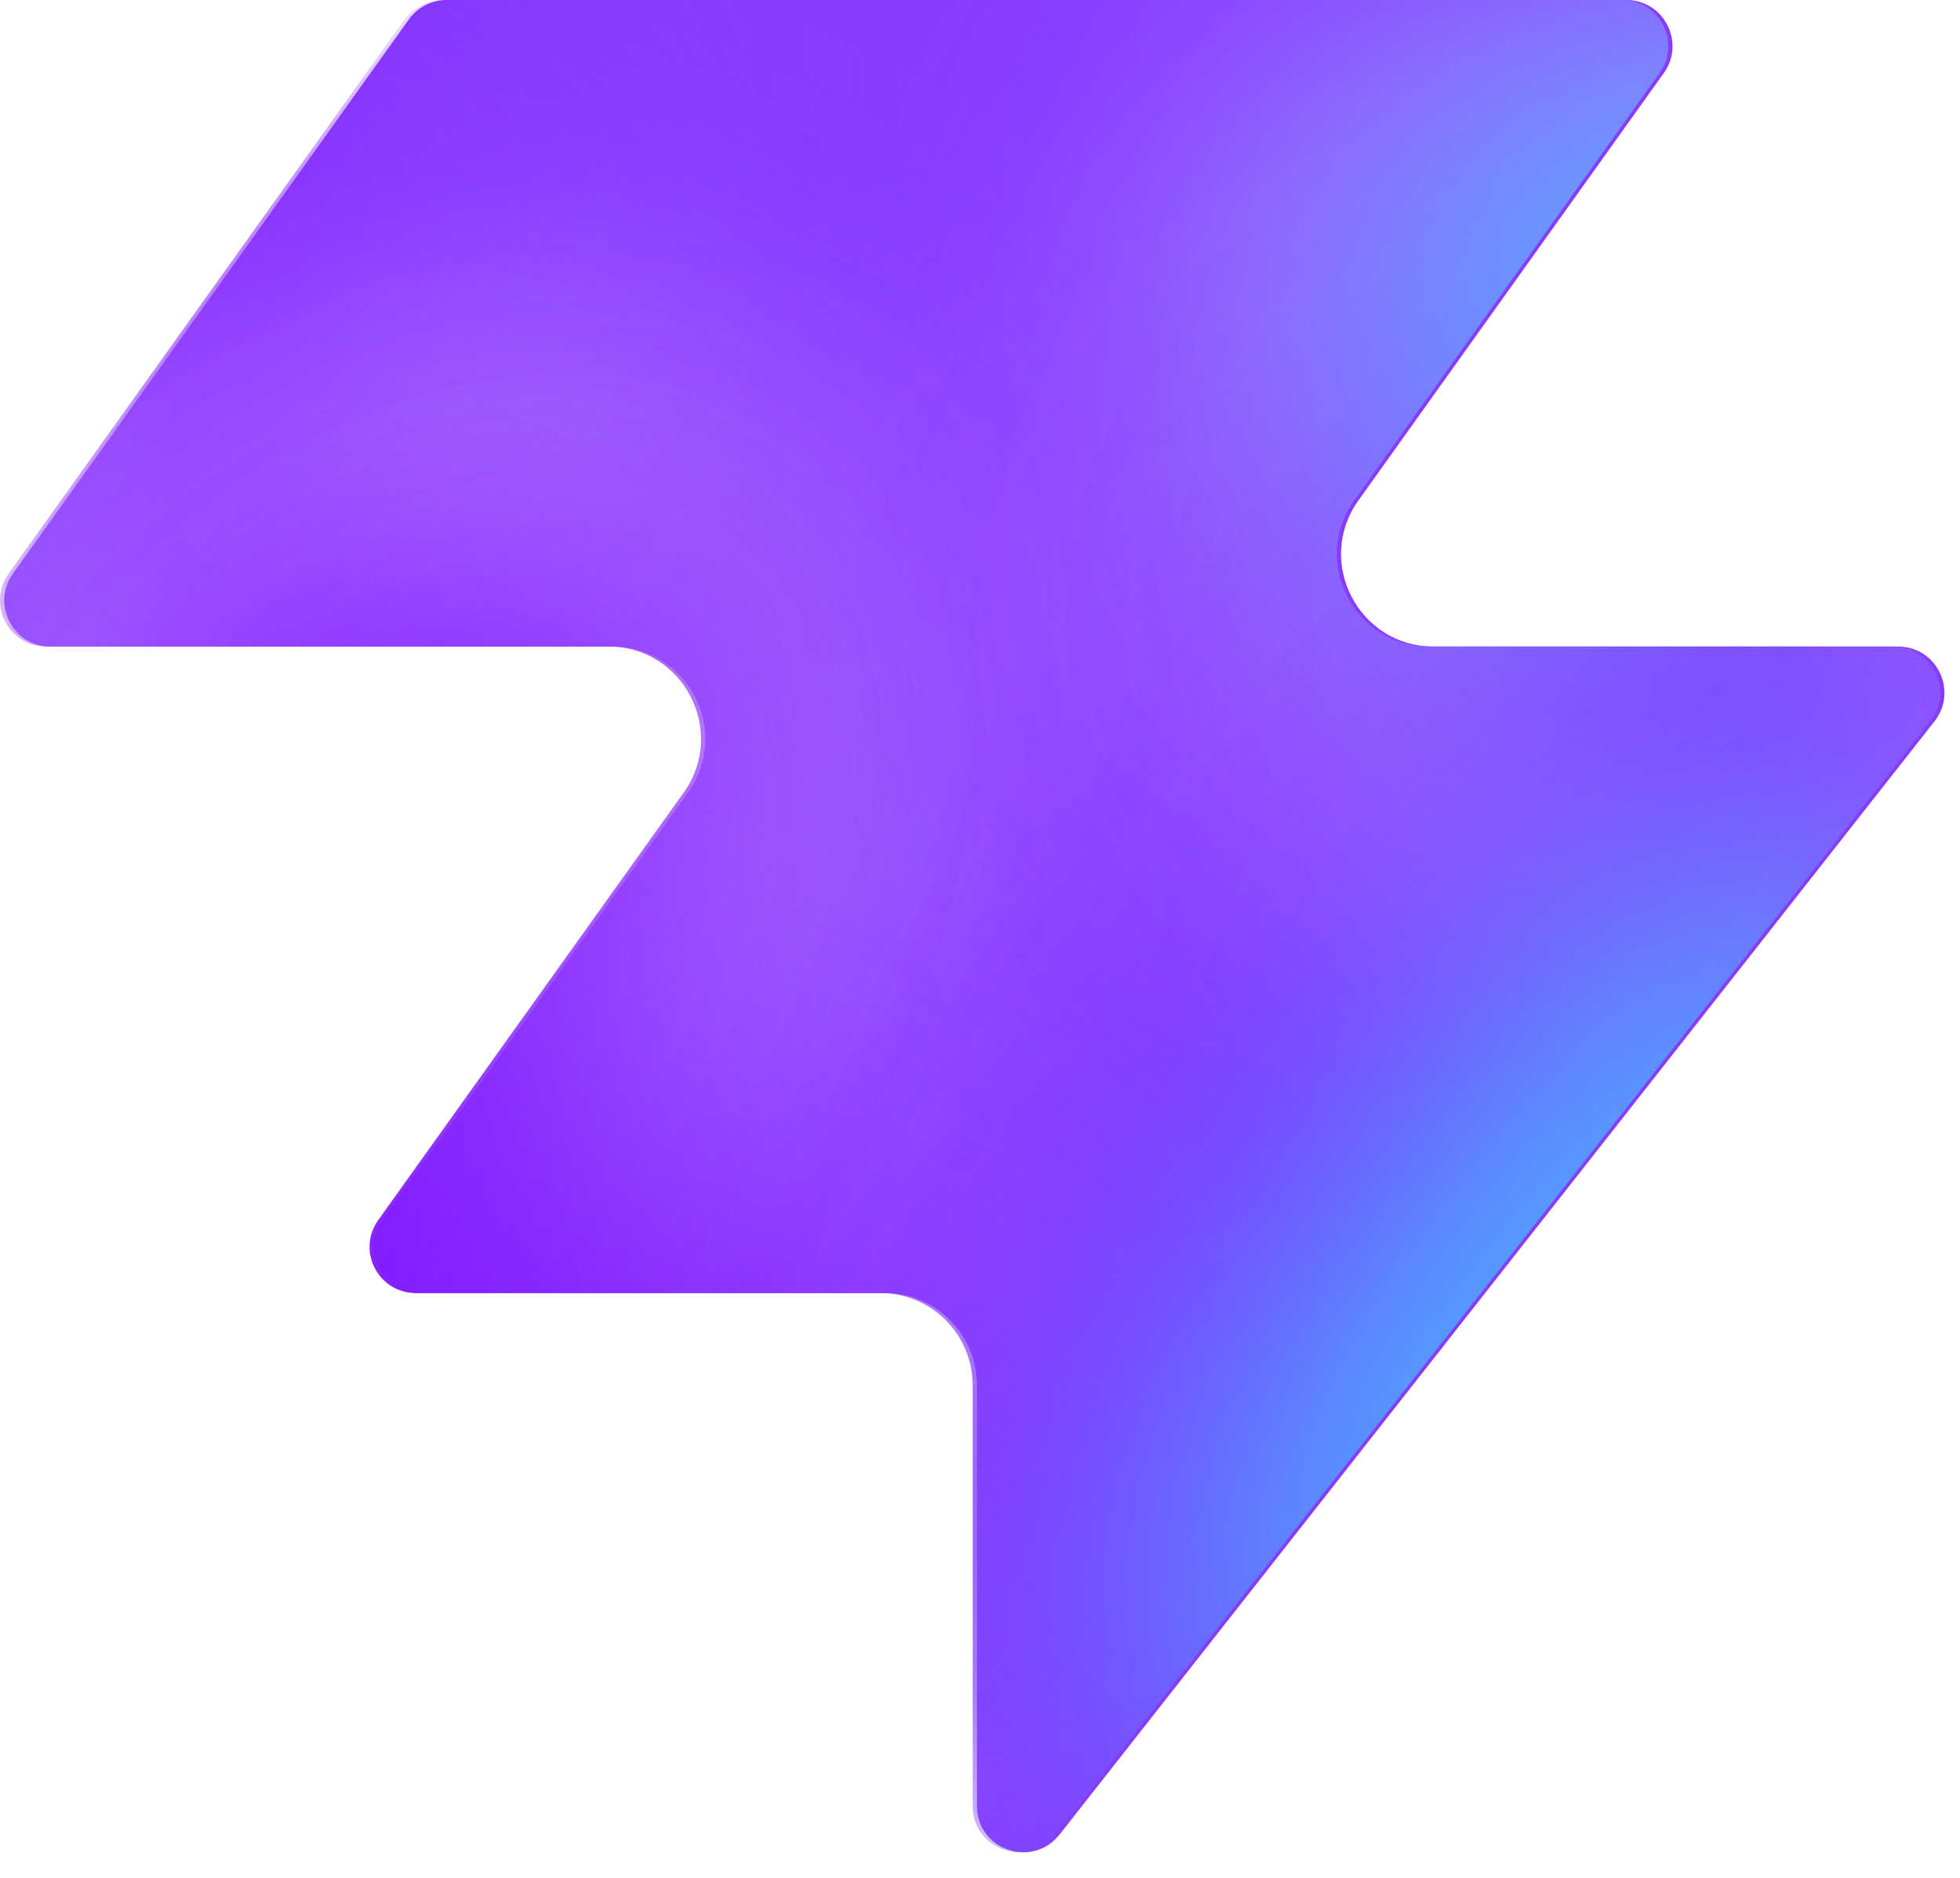
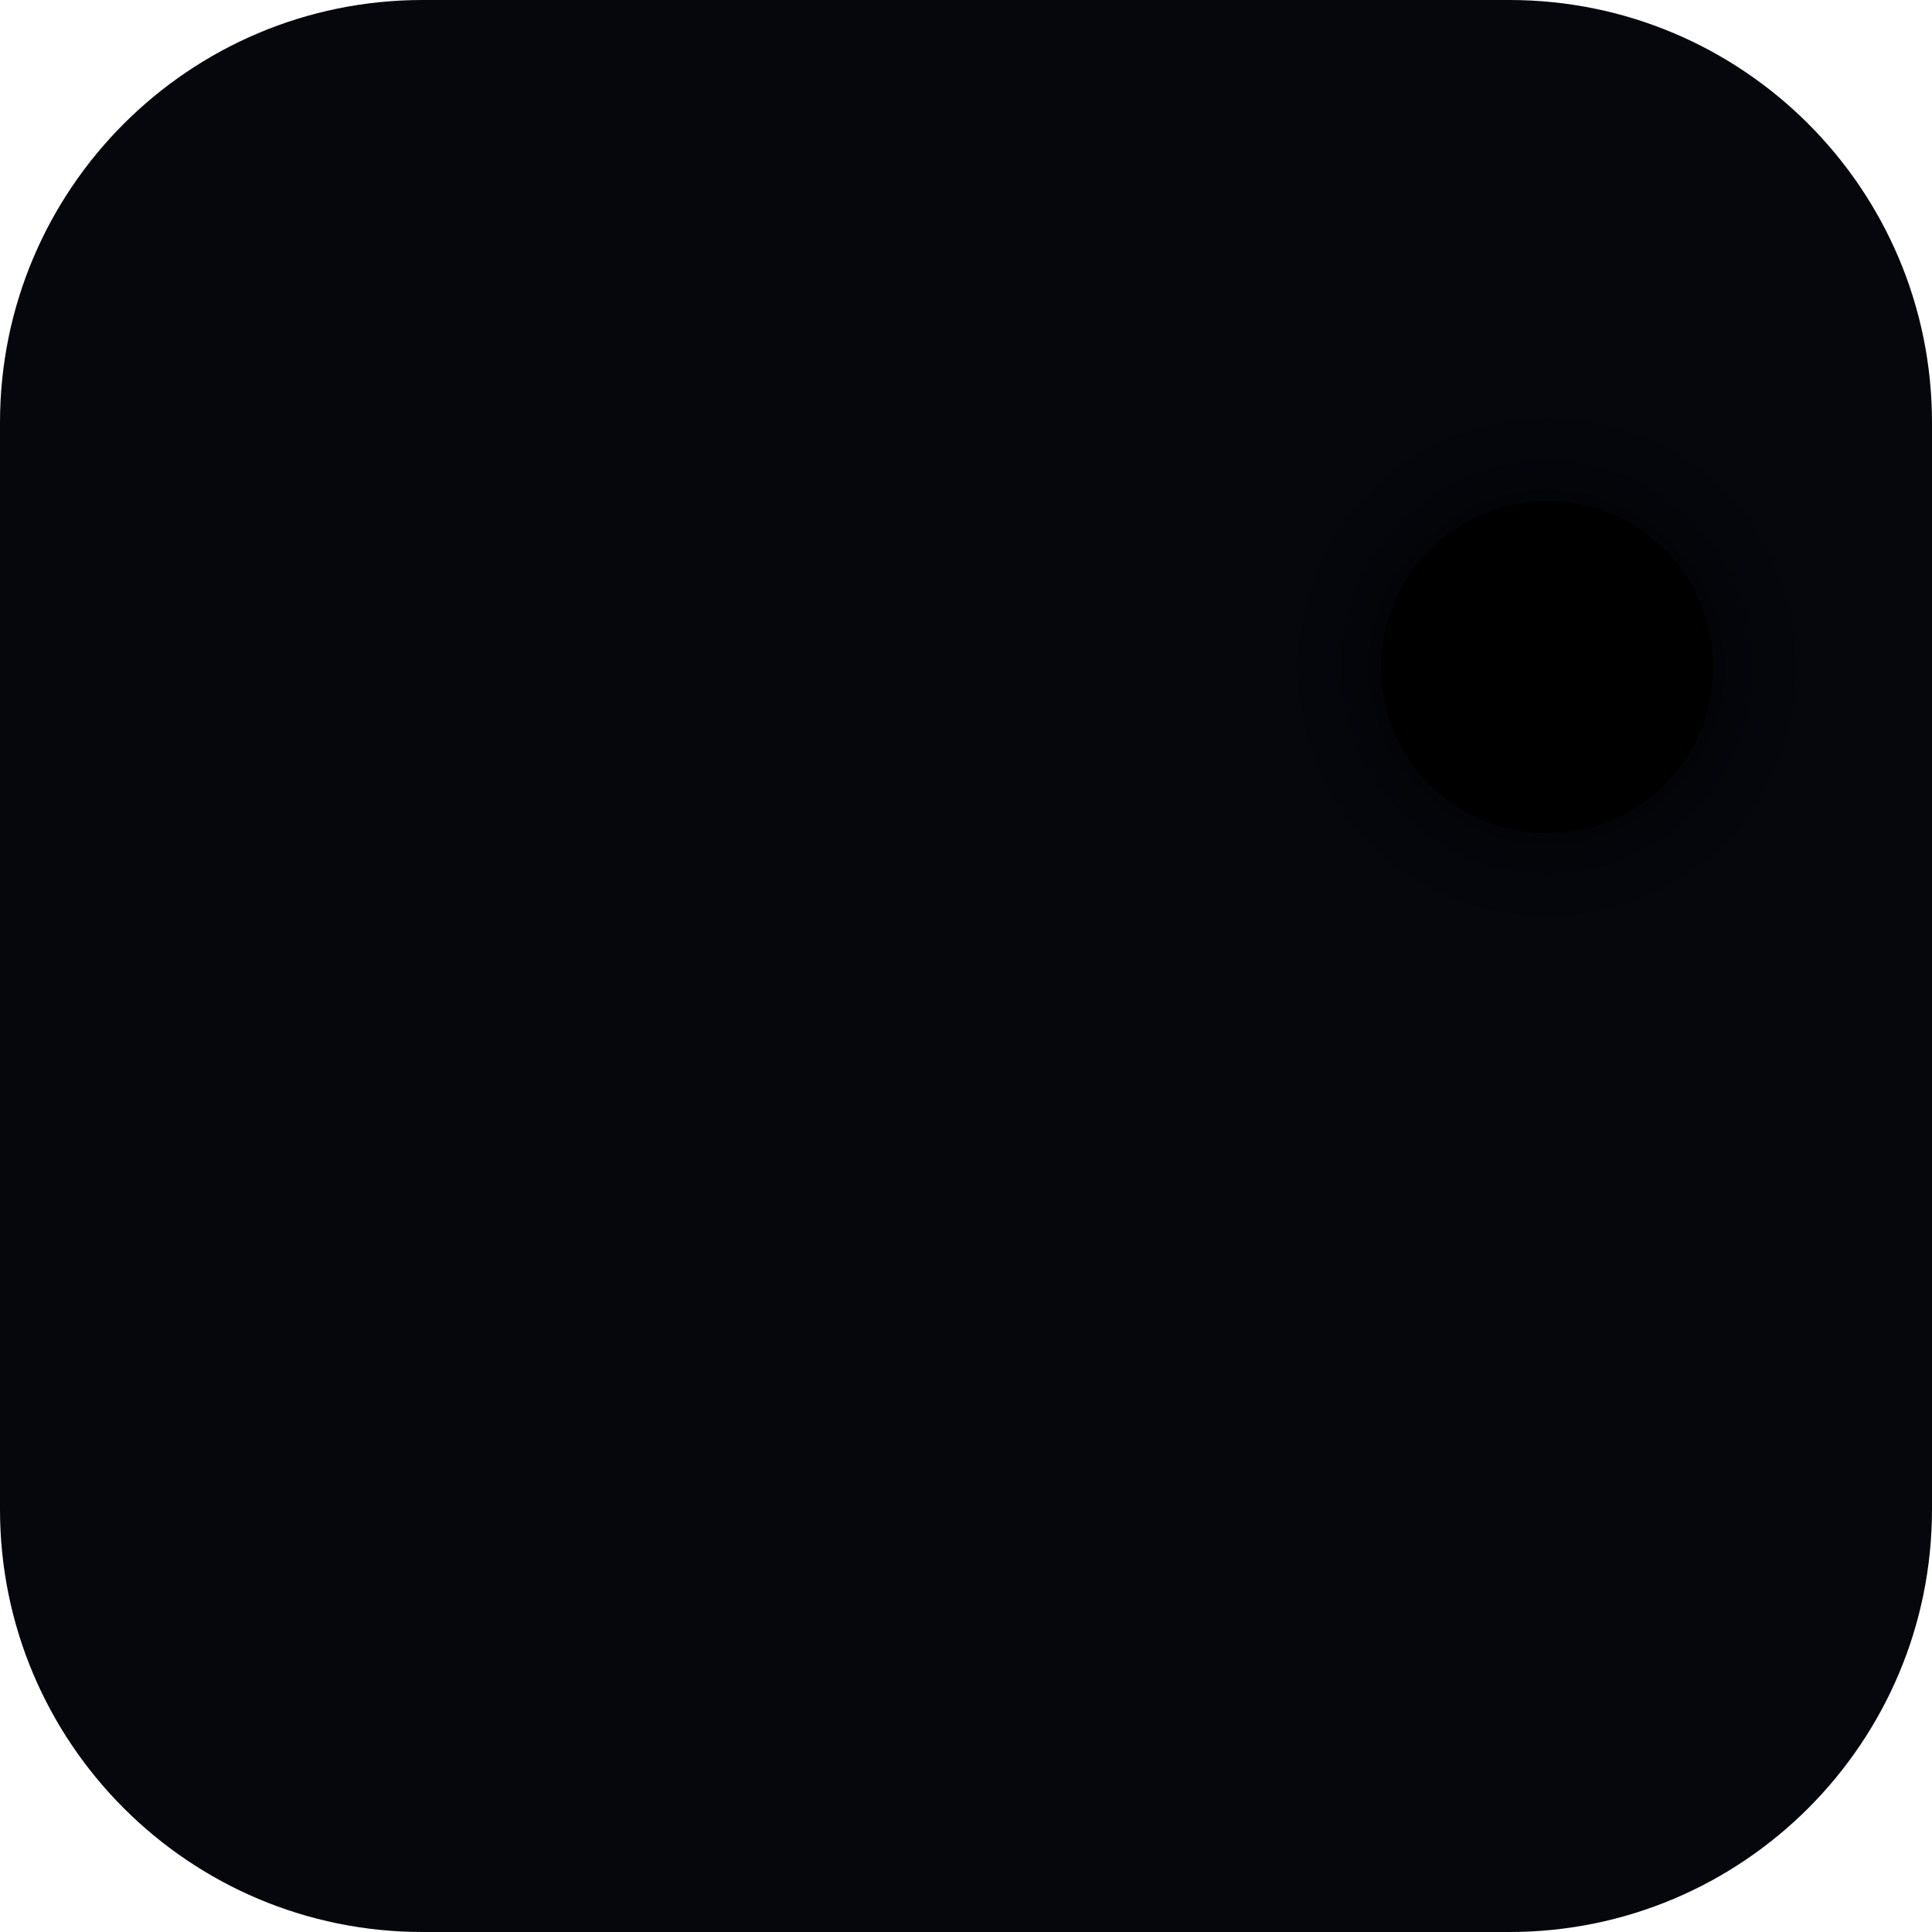
- <svg xmlns="http://www.w3.org/2000/svg" width="48" height="46" fill="none" viewBox="0 0 48 46">
-   <path fill="#863bff" d="M25.946 44.938c-.664.845-2.021.375-2.021-.698V33.937a2.26 2.26 0 0 0-2.262-2.262H10.287c-.92 0-1.456-1.04-.92-1.788l7.48-10.471c1.07-1.497 0-3.578-1.842-3.578H1.237c-.92 0-1.456-1.04-.92-1.788L10.013.474c.214-.297.556-.474.92-.474h28.894c.92 0 1.456 1.04.92 1.788l-7.48 10.471c-1.07 1.498 0 3.579 1.842 3.579h11.377c.943 0 1.473 1.088.89 1.83L25.947 44.94z" style="fill:#863bff;fill:color(display-p3 .525 .23 1);fill-opacity:1" />
-   <mask id="a" width="48" height="46" x="0" y="0" maskUnits="userSpaceOnUse" style="mask-type:alpha">
-     <path fill="#000" d="M25.842 44.938c-.664.844-2.021.375-2.021-.698V33.937a2.26 2.26 0 0 0-2.262-2.262H10.183c-.92 0-1.456-1.04-.92-1.788l7.48-10.471c1.07-1.498 0-3.579-1.842-3.579H1.133c-.92 0-1.456-1.04-.92-1.787L9.91.473c.214-.297.556-.474.92-.474h28.894c.92 0 1.456 1.04.92 1.788l-7.48 10.471c-1.07 1.498 0 3.578 1.842 3.578h11.377c.943 0 1.473 1.088.89 1.832L25.843 44.94z" style="fill:#000;fill-opacity:1" />
-   </mask>
-   <g mask="url(#a)">
-     <g filter="url(#b)">
-       <ellipse cx="5.508" cy="14.704" fill="#ede6ff" rx="5.508" ry="14.704" style="fill:#ede6ff;fill:color(display-p3 .927 .903 1);fill-opacity:1" transform="matrix(.00324 1 1 -.00324 -4.47 31.516)" />
-     </g>
-     <g filter="url(#c)">
-       <ellipse cx="10.399" cy="29.851" fill="#ede6ff" rx="10.399" ry="29.851" style="fill:#ede6ff;fill:color(display-p3 .927 .903 1);fill-opacity:1" transform="matrix(.00324 1 1 -.00324 -39.328 7.883)" />
-     </g>
-     <g filter="url(#d)">
-       <ellipse cx="5.508" cy="30.487" fill="#7e14ff" rx="5.508" ry="30.487" style="fill:#7e14ff;fill:color(display-p3 .492 .077 1);fill-opacity:1" transform="rotate(89.814 -25.913 -14.639)scale(1 -1)" />
-     </g>
-     <g filter="url(#e)">
-       <ellipse cx="5.508" cy="30.599" fill="#7e14ff" rx="5.508" ry="30.599" style="fill:#7e14ff;fill:color(display-p3 .492 .077 1);fill-opacity:1" transform="rotate(89.814 -32.644 -3.334)scale(1 -1)" />
-     </g>
-     <g filter="url(#f)">
-       <ellipse cx="5.508" cy="30.599" fill="#7e14ff" rx="5.508" ry="30.599" style="fill:#7e14ff;fill:color(display-p3 .492 .077 1);fill-opacity:1" transform="matrix(.00324 1 1 -.00324 -34.34 30.47)" />
-     </g>
-     <g filter="url(#g)">
-       <ellipse cx="14.072" cy="22.078" fill="#ede6ff" rx="14.072" ry="22.078" style="fill:#ede6ff;fill:color(display-p3 .927 .903 1);fill-opacity:1" transform="rotate(93.35 24.506 48.493)scale(-1 1)" />
-     </g>
-     <g filter="url(#h)">
-       <ellipse cx="3.47" cy="21.501" fill="#7e14ff" rx="3.47" ry="21.501" style="fill:#7e14ff;fill:color(display-p3 .492 .077 1);fill-opacity:1" transform="rotate(89.009 28.708 47.59)scale(-1 1)" />
-     </g>
-     <g filter="url(#i)">
-       <ellipse cx="3.47" cy="21.501" fill="#7e14ff" rx="3.47" ry="21.501" style="fill:#7e14ff;fill:color(display-p3 .492 .077 1);fill-opacity:1" transform="rotate(89.009 28.708 47.59)scale(-1 1)" />
-     </g>
-     <g filter="url(#j)">
-       <ellipse cx=".387" cy="8.972" fill="#7e14ff" rx="4.407" ry="29.108" style="fill:#7e14ff;fill:color(display-p3 .492 .077 1);fill-opacity:1" transform="rotate(39.51 .387 8.972)" />
-     </g>
-     <g filter="url(#k)">
-       <ellipse cx="47.523" cy="-6.092" fill="#7e14ff" rx="4.407" ry="29.108" style="fill:#7e14ff;fill:color(display-p3 .492 .077 1);fill-opacity:1" transform="rotate(37.892 47.523 -6.092)" />
-     </g>
-     <g filter="url(#l)">
-       <ellipse cx="41.412" cy="6.333" fill="#47bfff" rx="5.971" ry="9.665" style="fill:#47bfff;fill:color(display-p3 .28 .748 1);fill-opacity:1" transform="rotate(37.892 41.412 6.333)" />
-     </g>
-     <g filter="url(#m)">
-       <ellipse cx="-1.879" cy="38.332" fill="#7e14ff" rx="4.407" ry="29.108" style="fill:#7e14ff;fill:color(display-p3 .492 .077 1);fill-opacity:1" transform="rotate(37.892 -1.88 38.332)" />
-     </g>
-     <g filter="url(#n)">
-       <ellipse cx="-1.879" cy="38.332" fill="#7e14ff" rx="4.407" ry="29.108" style="fill:#7e14ff;fill:color(display-p3 .492 .077 1);fill-opacity:1" transform="rotate(37.892 -1.88 38.332)" />
-     </g>
-     <g filter="url(#o)">
-       <ellipse cx="35.651" cy="29.907" fill="#7e14ff" rx="4.407" ry="29.108" style="fill:#7e14ff;fill:color(display-p3 .492 .077 1);fill-opacity:1" transform="rotate(37.892 35.651 29.907)" />
-     </g>
-     <g filter="url(#p)">
-       <ellipse cx="38.418" cy="32.4" fill="#47bfff" rx="5.971" ry="15.297" style="fill:#47bfff;fill:color(display-p3 .28 .748 1);fill-opacity:1" transform="rotate(37.892 38.418 32.4)" />
-     </g>
-   </g>
+ <svg xmlns="http://www.w3.org/2000/svg" viewBox="0 0 64 64">
  <defs>
-     <filter id="b" width="60.045" height="41.654" x="-19.77" y="16.149" color-interpolation-filters="sRGB" filterUnits="userSpaceOnUse">
-       <feFlood flood-opacity="0" result="BackgroundImageFix" />
-       <feBlend in="SourceGraphic" in2="BackgroundImageFix" result="shape" />
-       <feGaussianBlur result="effect1_foregroundBlur_2002_17158" stdDeviation="7.659" />
-     </filter>
-     <filter id="c" width="90.34" height="51.437" x="-54.613" y="-7.533" color-interpolation-filters="sRGB" filterUnits="userSpaceOnUse">
-       <feFlood flood-opacity="0" result="BackgroundImageFix" />
-       <feBlend in="SourceGraphic" in2="BackgroundImageFix" result="shape" />
-       <feGaussianBlur result="effect1_foregroundBlur_2002_17158" stdDeviation="7.659" />
-     </filter>
-     <filter id="d" width="79.355" height="29.4" x="-49.64" y="2.03" color-interpolation-filters="sRGB" filterUnits="userSpaceOnUse">
-       <feFlood flood-opacity="0" result="BackgroundImageFix" />
-       <feBlend in="SourceGraphic" in2="BackgroundImageFix" result="shape" />
-       <feGaussianBlur result="effect1_foregroundBlur_2002_17158" stdDeviation="4.596" />
-     </filter>
-     <filter id="e" width="79.579" height="29.4" x="-45.045" y="20.029" color-interpolation-filters="sRGB" filterUnits="userSpaceOnUse">
-       <feFlood flood-opacity="0" result="BackgroundImageFix" />
-       <feBlend in="SourceGraphic" in2="BackgroundImageFix" result="shape" />
-       <feGaussianBlur result="effect1_foregroundBlur_2002_17158" stdDeviation="4.596" />
-     </filter>
-     <filter id="f" width="79.579" height="29.4" x="-43.513" y="21.178" color-interpolation-filters="sRGB" filterUnits="userSpaceOnUse">
-       <feFlood flood-opacity="0" result="BackgroundImageFix" />
-       <feBlend in="SourceGraphic" in2="BackgroundImageFix" result="shape" />
-       <feGaussianBlur result="effect1_foregroundBlur_2002_17158" stdDeviation="4.596" />
-     </filter>
-     <filter id="g" width="74.749" height="58.852" x="15.756" y="-17.901" color-interpolation-filters="sRGB" filterUnits="userSpaceOnUse">
-       <feFlood flood-opacity="0" result="BackgroundImageFix" />
-       <feBlend in="SourceGraphic" in2="BackgroundImageFix" result="shape" />
-       <feGaussianBlur result="effect1_foregroundBlur_2002_17158" stdDeviation="7.659" />
-     </filter>
-     <filter id="h" width="61.377" height="25.362" x="23.548" y="2.284" color-interpolation-filters="sRGB" filterUnits="userSpaceOnUse">
-       <feFlood flood-opacity="0" result="BackgroundImageFix" />
-       <feBlend in="SourceGraphic" in2="BackgroundImageFix" result="shape" />
-       <feGaussianBlur result="effect1_foregroundBlur_2002_17158" stdDeviation="4.596" />
-     </filter>
-     <filter id="i" width="61.377" height="25.362" x="23.548" y="2.284" color-interpolation-filters="sRGB" filterUnits="userSpaceOnUse">
-       <feFlood flood-opacity="0" result="BackgroundImageFix" />
-       <feBlend in="SourceGraphic" in2="BackgroundImageFix" result="shape" />
-       <feGaussianBlur result="effect1_foregroundBlur_2002_17158" stdDeviation="4.596" />
-     </filter>
-     <filter id="j" width="56.045" height="63.649" x="-27.636" y="-22.853" color-interpolation-filters="sRGB" filterUnits="userSpaceOnUse">
-       <feFlood flood-opacity="0" result="BackgroundImageFix" />
-       <feBlend in="SourceGraphic" in2="BackgroundImageFix" result="shape" />
-       <feGaussianBlur result="effect1_foregroundBlur_2002_17158" stdDeviation="4.596" />
-     </filter>
-     <filter id="k" width="54.814" height="64.646" x="20.116" y="-38.415" color-interpolation-filters="sRGB" filterUnits="userSpaceOnUse">
-       <feFlood flood-opacity="0" result="BackgroundImageFix" />
-       <feBlend in="SourceGraphic" in2="BackgroundImageFix" result="shape" />
-       <feGaussianBlur result="effect1_foregroundBlur_2002_17158" stdDeviation="4.596" />
-     </filter>
-     <filter id="l" width="33.541" height="35.313" x="24.641" y="-11.323" color-interpolation-filters="sRGB" filterUnits="userSpaceOnUse">
-       <feFlood flood-opacity="0" result="BackgroundImageFix" />
-       <feBlend in="SourceGraphic" in2="BackgroundImageFix" result="shape" />
-       <feGaussianBlur result="effect1_foregroundBlur_2002_17158" stdDeviation="4.596" />
-     </filter>
-     <filter id="m" width="54.814" height="64.646" x="-29.286" y="6.009" color-interpolation-filters="sRGB" filterUnits="userSpaceOnUse">
-       <feFlood flood-opacity="0" result="BackgroundImageFix" />
-       <feBlend in="SourceGraphic" in2="BackgroundImageFix" result="shape" />
-       <feGaussianBlur result="effect1_foregroundBlur_2002_17158" stdDeviation="4.596" />
-     </filter>
-     <filter id="n" width="54.814" height="64.646" x="-29.286" y="6.009" color-interpolation-filters="sRGB" filterUnits="userSpaceOnUse">
-       <feFlood flood-opacity="0" result="BackgroundImageFix" />
-       <feBlend in="SourceGraphic" in2="BackgroundImageFix" result="shape" />
-       <feGaussianBlur result="effect1_foregroundBlur_2002_17158" stdDeviation="4.596" />
-     </filter>
-     <filter id="o" width="54.814" height="64.646" x="8.244" y="-2.416" color-interpolation-filters="sRGB" filterUnits="userSpaceOnUse">
-       <feFlood flood-opacity="0" result="BackgroundImageFix" />
-       <feBlend in="SourceGraphic" in2="BackgroundImageFix" result="shape" />
-       <feGaussianBlur result="effect1_foregroundBlur_2002_17158" stdDeviation="4.596" />
-     </filter>
-     <filter id="p" width="39.409" height="43.623" x="18.713" y="10.588" color-interpolation-filters="sRGB" filterUnits="userSpaceOnUse">
-       <feFlood flood-opacity="0" result="BackgroundImageFix" />
-       <feBlend in="SourceGraphic" in2="BackgroundImageFix" result="shape" />
-       <feGaussianBlur result="effect1_foregroundBlur_2002_17158" stdDeviation="4.596" />
+     <filter id="g" x="-50%" y="-50%" width="200%" height="200%">
+       <feGaussianBlur stdDeviation="2.2" result="b" />
+       <feMerge>
+         <feMergeNode in="b" />
+         <feMergeNode in="SourceGraphic" />
+       </feMerge>
    </filter>
  </defs>
+   <rect width="64" height="64" rx="14" fill="#05070d" />
+   <g filter="url(#g)">
+     <circle cx="30.35" cy="32" r="21.45" fill="none" stroke="oklch(85% .12 205)" stroke-width="3.3" />
+     <circle cx="51.25" cy="22.1" r="5.5" fill="oklch(85% .12 205)" />
+   </g>
</svg>
